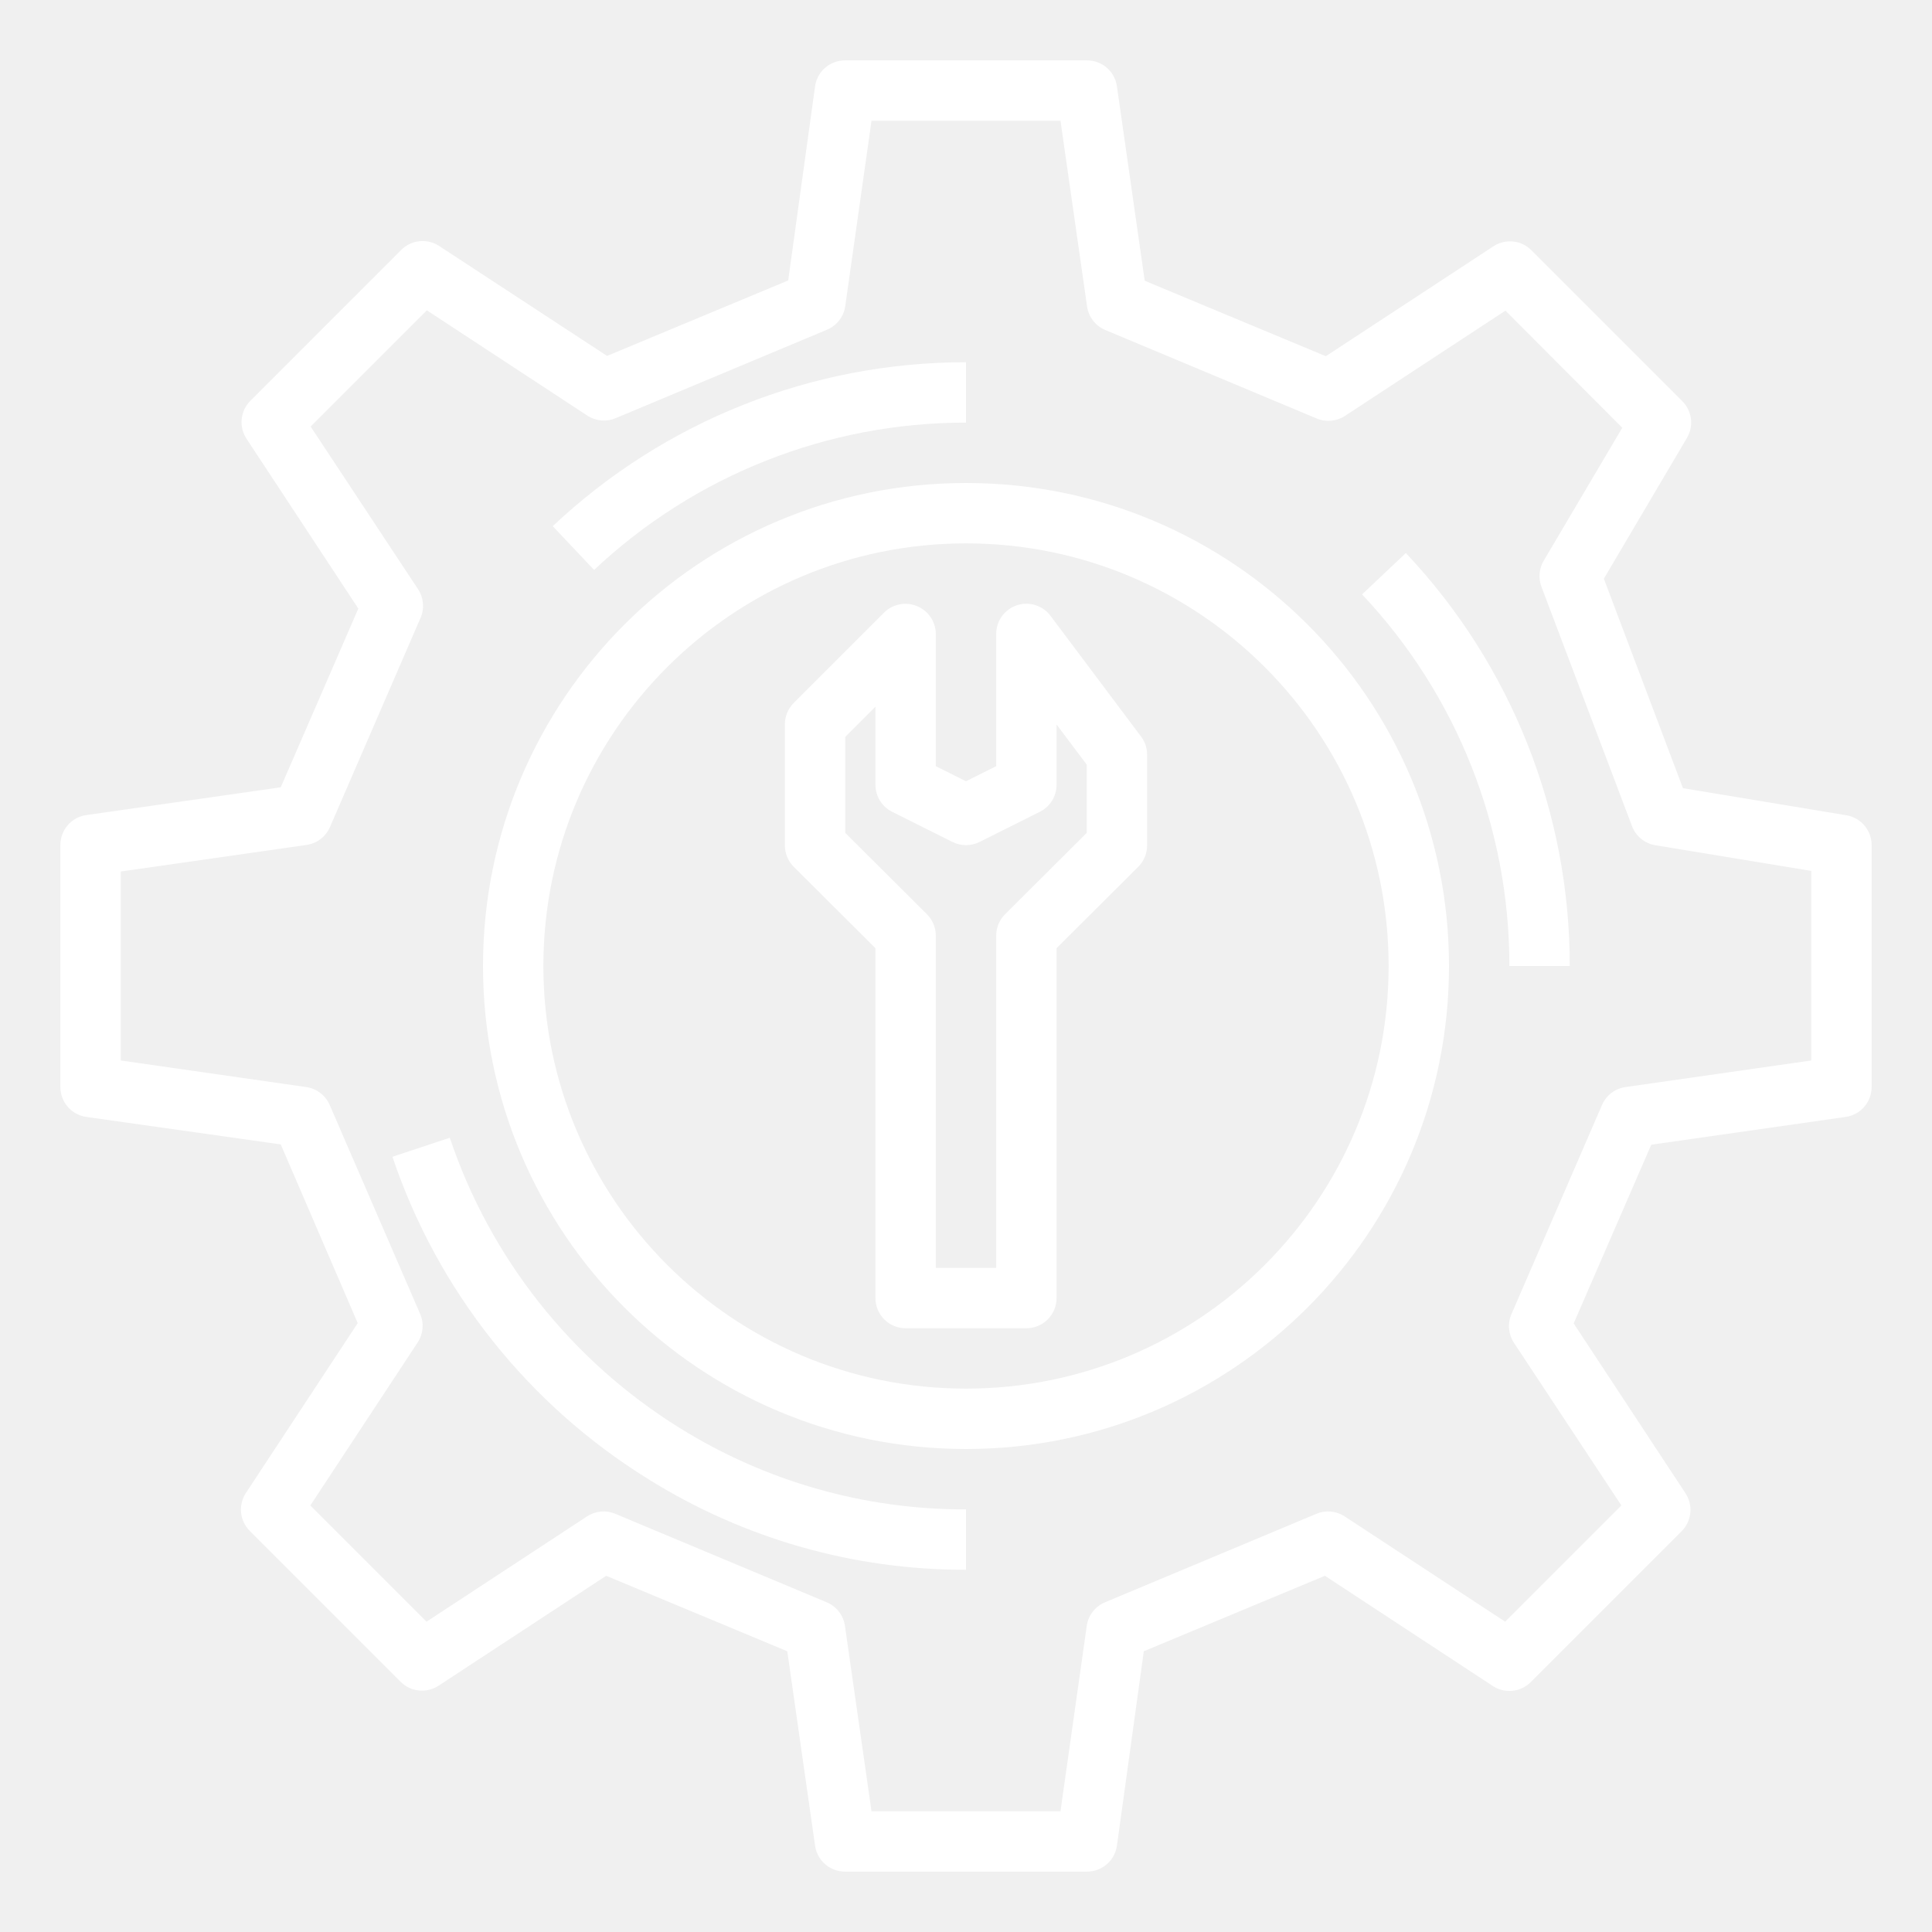
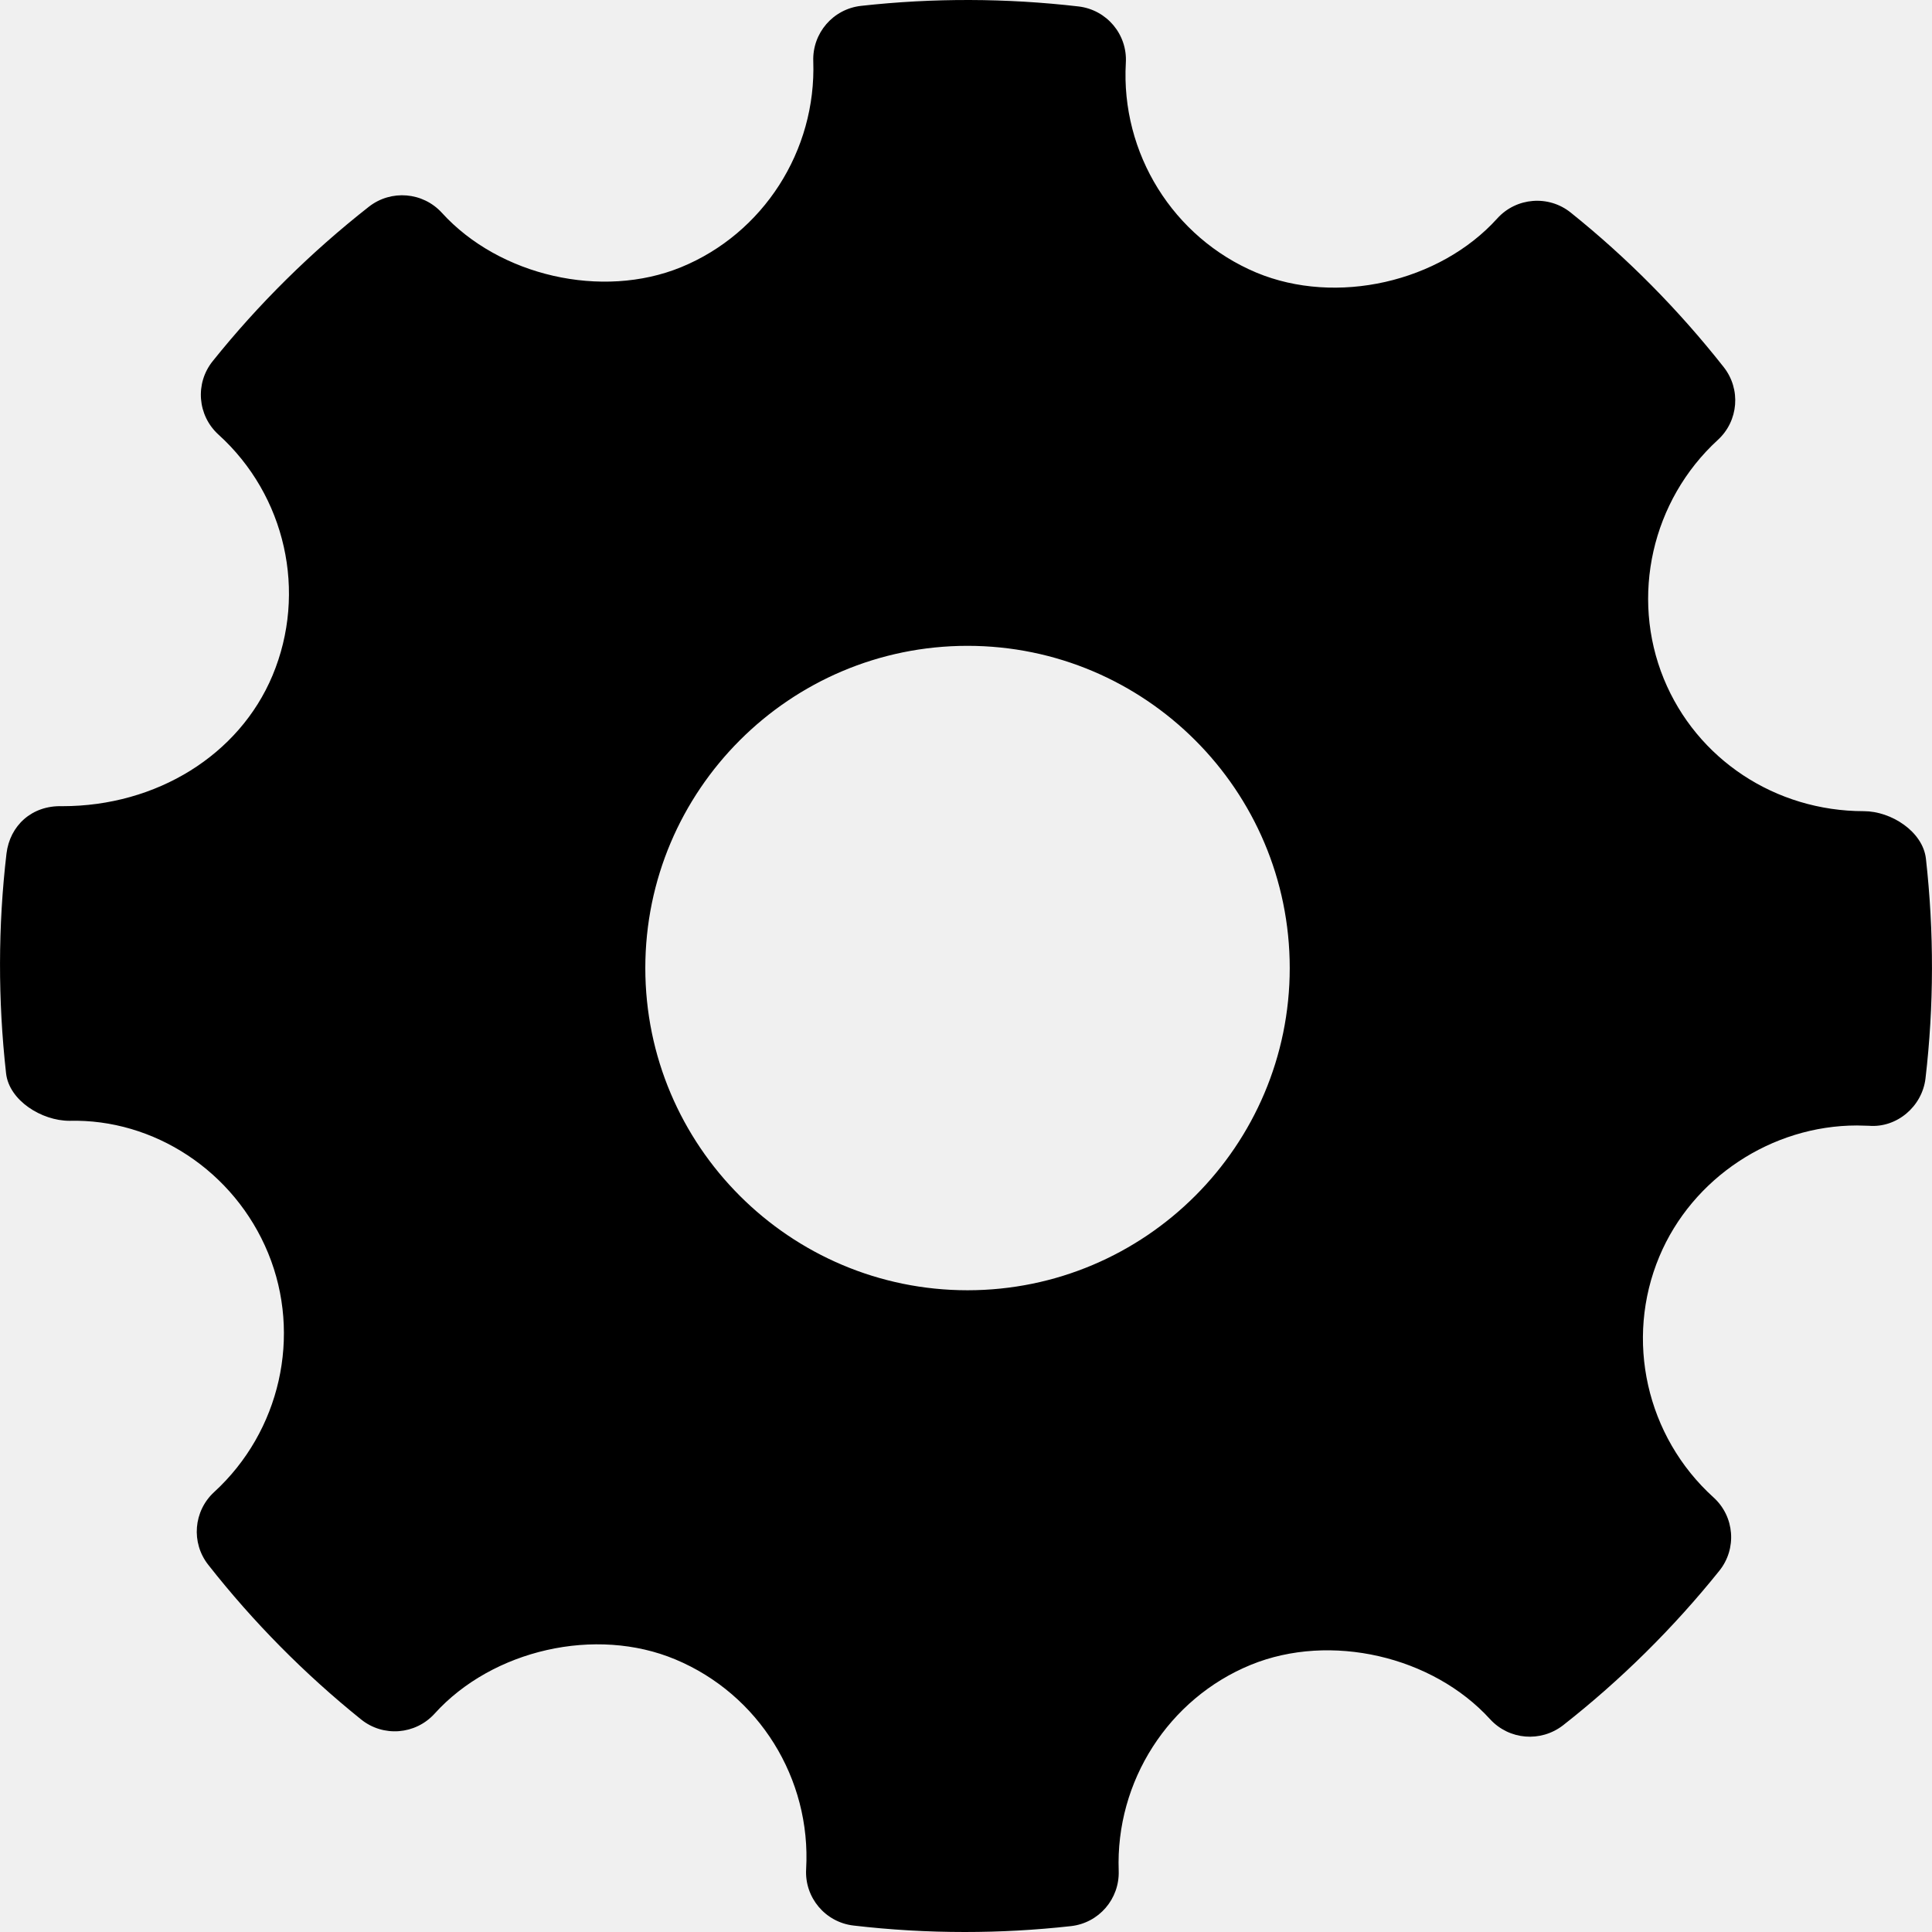
- <svg xmlns="http://www.w3.org/2000/svg" data-name="Layer 1" fill="#FFFFFF" id="Layer_1" viewBox="0 0 64 64">
-   <path d="M36,62H28a1,1,0,0,1-1-.86l-.92-6.44-6-2.5-5.55,3.64a1,1,0,0,1-1.26-.13l-5-5a1,1,0,0,1-.12-1.26l3.7-5.62L9.3,37.91,2.86,37A1,1,0,0,1,2,36V28a1,1,0,0,1,.86-1l6.44-.92,2.57-5.92-3.7-5.62a1,1,0,0,1,.12-1.26l5-5a1,1,0,0,1,1.26-.13l5.56,3.64,6-2.5L27,2.86A1,1,0,0,1,28,2h8a1,1,0,0,1,1,.86l.92,6.44,6,2.5,5.55-3.64a1,1,0,0,1,1.26.13l5,5a1,1,0,0,1,.15,1.22l-2.75,4.66,2.62,6.94,5.43.9A1,1,0,0,1,62,28v8a1,1,0,0,1-.86,1l-6.44.92-2.57,5.92,3.7,5.62a1,1,0,0,1-.12,1.26l-5,5a1,1,0,0,1-1.26.13L43.89,52.2l-6,2.5L37,61.14A1,1,0,0,1,36,62Zm-7.13-2h6.26L36,53.86a1,1,0,0,1,.6-.78l7-2.93a1,1,0,0,1,.94.08l5.32,3.49,3.85-3.85-3.56-5.39a1,1,0,0,1-.08-.95l3-6.93a1,1,0,0,1,.78-.59L60,35.13V28.85L54.84,28a1,1,0,0,1-.78-.64l-3-7.93a1,1,0,0,1,.08-.86l2.6-4.4-3.87-3.88-5.32,3.49a1,1,0,0,1-.94.08l-7-2.93a1,1,0,0,1-.6-.78L35.13,4H28.87L28,10.14a1,1,0,0,1-.6.78l-7,2.93a1,1,0,0,1-.94-.08l-5.32-3.49-3.85,3.85,3.56,5.39a1,1,0,0,1,.08.95l-3,6.93a1,1,0,0,1-.78.59L4,28.87v6.26l6.14.88a1,1,0,0,1,.78.59l3,6.93a1,1,0,0,1-.09.95l-3.55,5.39,3.85,3.85,5.32-3.49a1,1,0,0,1,.94-.08l7,2.93a1,1,0,0,1,.6.78Z" />
-   <path d="M19.68,18.88l-1.37-1.45A19.94,19.94,0,0,1,32,12v2A17.94,17.94,0,0,0,19.68,18.88Z" />
-   <path d="M32,52a19.76,19.76,0,0,1-10.52-3A20.11,20.11,0,0,1,13,38.32l1.9-.63a18.11,18.11,0,0,0,7.61,9.61A17.83,17.83,0,0,0,32,50Z" />
-   <path d="M52,32H50a17.9,17.9,0,0,0-4.88-12.31l1.45-1.37A19.9,19.9,0,0,1,52,32Z" />
-   <path d="M32,48A16,16,0,1,1,48,32,16,16,0,0,1,32,48Zm0-30A14,14,0,1,0,46,32,14,14,0,0,0,32,18Z" />
-   <path d="M34,44H30a1,1,0,0,1-1-1V31.41l-2.71-2.7A1,1,0,0,1,26,28V24a1,1,0,0,1,.29-.71l3-3a1,1,0,0,1,1.09-.21A1,1,0,0,1,31,21v4.38l1,.5,1-.5V21a1,1,0,0,1,1.8-.6l3,4a1,1,0,0,1,.2.6v3a1,1,0,0,1-.29.71L35,31.41V43A1,1,0,0,1,34,44Zm-3-2h2V31a1,1,0,0,1,.29-.71L36,27.59V25.33L35,24v2a1,1,0,0,1-.55.89l-2,1a1,1,0,0,1-.9,0l-2-1A1,1,0,0,1,29,26V23.41l-1,1v3.18l2.71,2.7A1,1,0,0,1,31,31Z" />
+ <svg xmlns="http://www.w3.org/2000/svg" version="1.1" id="Capa_1" x="0px" y="0px" viewBox="0 0 268.765 268.765" style="enable-background:new 0 0 268.765 268.765;" xml:space="preserve">
+   <g id="Settings">
+     <g>
+       <path style="fill-rule:evenodd;clip-rule:evenodd;" d="M267.92,119.461c-0.425-3.778-4.83-6.617-8.639-6.617    c-12.315,0-23.243-7.231-27.826-18.414c-4.682-11.454-1.663-24.812,7.515-33.231c2.889-2.641,3.24-7.062,0.817-10.133    c-6.303-8.004-13.467-15.234-21.289-21.5c-3.063-2.458-7.557-2.116-10.213,0.825c-8.01,8.871-22.398,12.168-33.516,7.529    c-11.57-4.867-18.866-16.591-18.152-29.176c0.235-3.953-2.654-7.39-6.595-7.849c-10.038-1.161-20.164-1.197-30.232-0.08    c-3.896,0.43-6.785,3.786-6.654,7.689c0.438,12.461-6.946,23.98-18.401,28.672c-10.985,4.487-25.272,1.218-33.266-7.574    c-2.642-2.896-7.063-3.252-10.141-0.853c-8.054,6.319-15.379,13.555-21.74,21.493c-2.481,3.086-2.116,7.559,0.802,10.214    c9.353,8.47,12.373,21.944,7.514,33.53c-4.639,11.046-16.109,18.165-29.24,18.165c-4.261-0.137-7.296,2.723-7.762,6.597    c-1.182,10.096-1.196,20.383-0.058,30.561c0.422,3.794,4.961,6.608,8.812,6.608c11.702-0.299,22.937,6.946,27.65,18.415    c4.698,11.454,1.678,24.804-7.514,33.23c-2.875,2.641-3.24,7.055-0.817,10.126c6.244,7.953,13.409,15.19,21.259,21.508    c3.079,2.481,7.559,2.131,10.228-0.81c8.04-8.893,22.427-12.184,33.501-7.536c11.599,4.852,18.895,16.575,18.181,29.167    c-0.233,3.955,2.67,7.398,6.595,7.85c5.135,0.599,10.301,0.898,15.481,0.898c4.917,0,9.835-0.27,14.752-0.817    c3.897-0.43,6.784-3.786,6.653-7.696c-0.451-12.454,6.946-23.973,18.386-28.657c11.059-4.517,25.286-1.211,33.281,7.572    c2.657,2.89,7.047,3.239,10.142,0.848c8.039-6.304,15.349-13.534,21.74-21.494c2.48-3.079,2.13-7.559-0.803-10.213    c-9.353-8.47-12.388-21.946-7.529-33.524c4.568-10.899,15.612-18.217,27.491-18.217l1.662,0.043    c3.853,0.313,7.398-2.655,7.865-6.588C269.044,139.917,269.058,129.639,267.92,119.461z M134.595,179.491    c-24.718,0-44.824-20.106-44.824-44.824c0-24.717,20.106-44.824,44.824-44.824c24.717,0,44.823,20.107,44.823,44.824    C179.418,159.385,159.312,179.491,134.595,179.491z" />
+     </g>
+   </g>
+   <g>
+ </g>
+   <g>
+ </g>
+   <g>
+ </g>
+   <g>
+ </g>
+   <g>
+ </g>
+   <g>
+ </g>
+   <g>
+ </g>
+   <g>
+ </g>
+   <g>
+ </g>
+   <g>
+ </g>
+   <g>
+ </g>
+   <g>
+ </g>
+   <g>
+ </g>
+   <g>
+ </g>
+   <g>
+ </g>
</svg>
